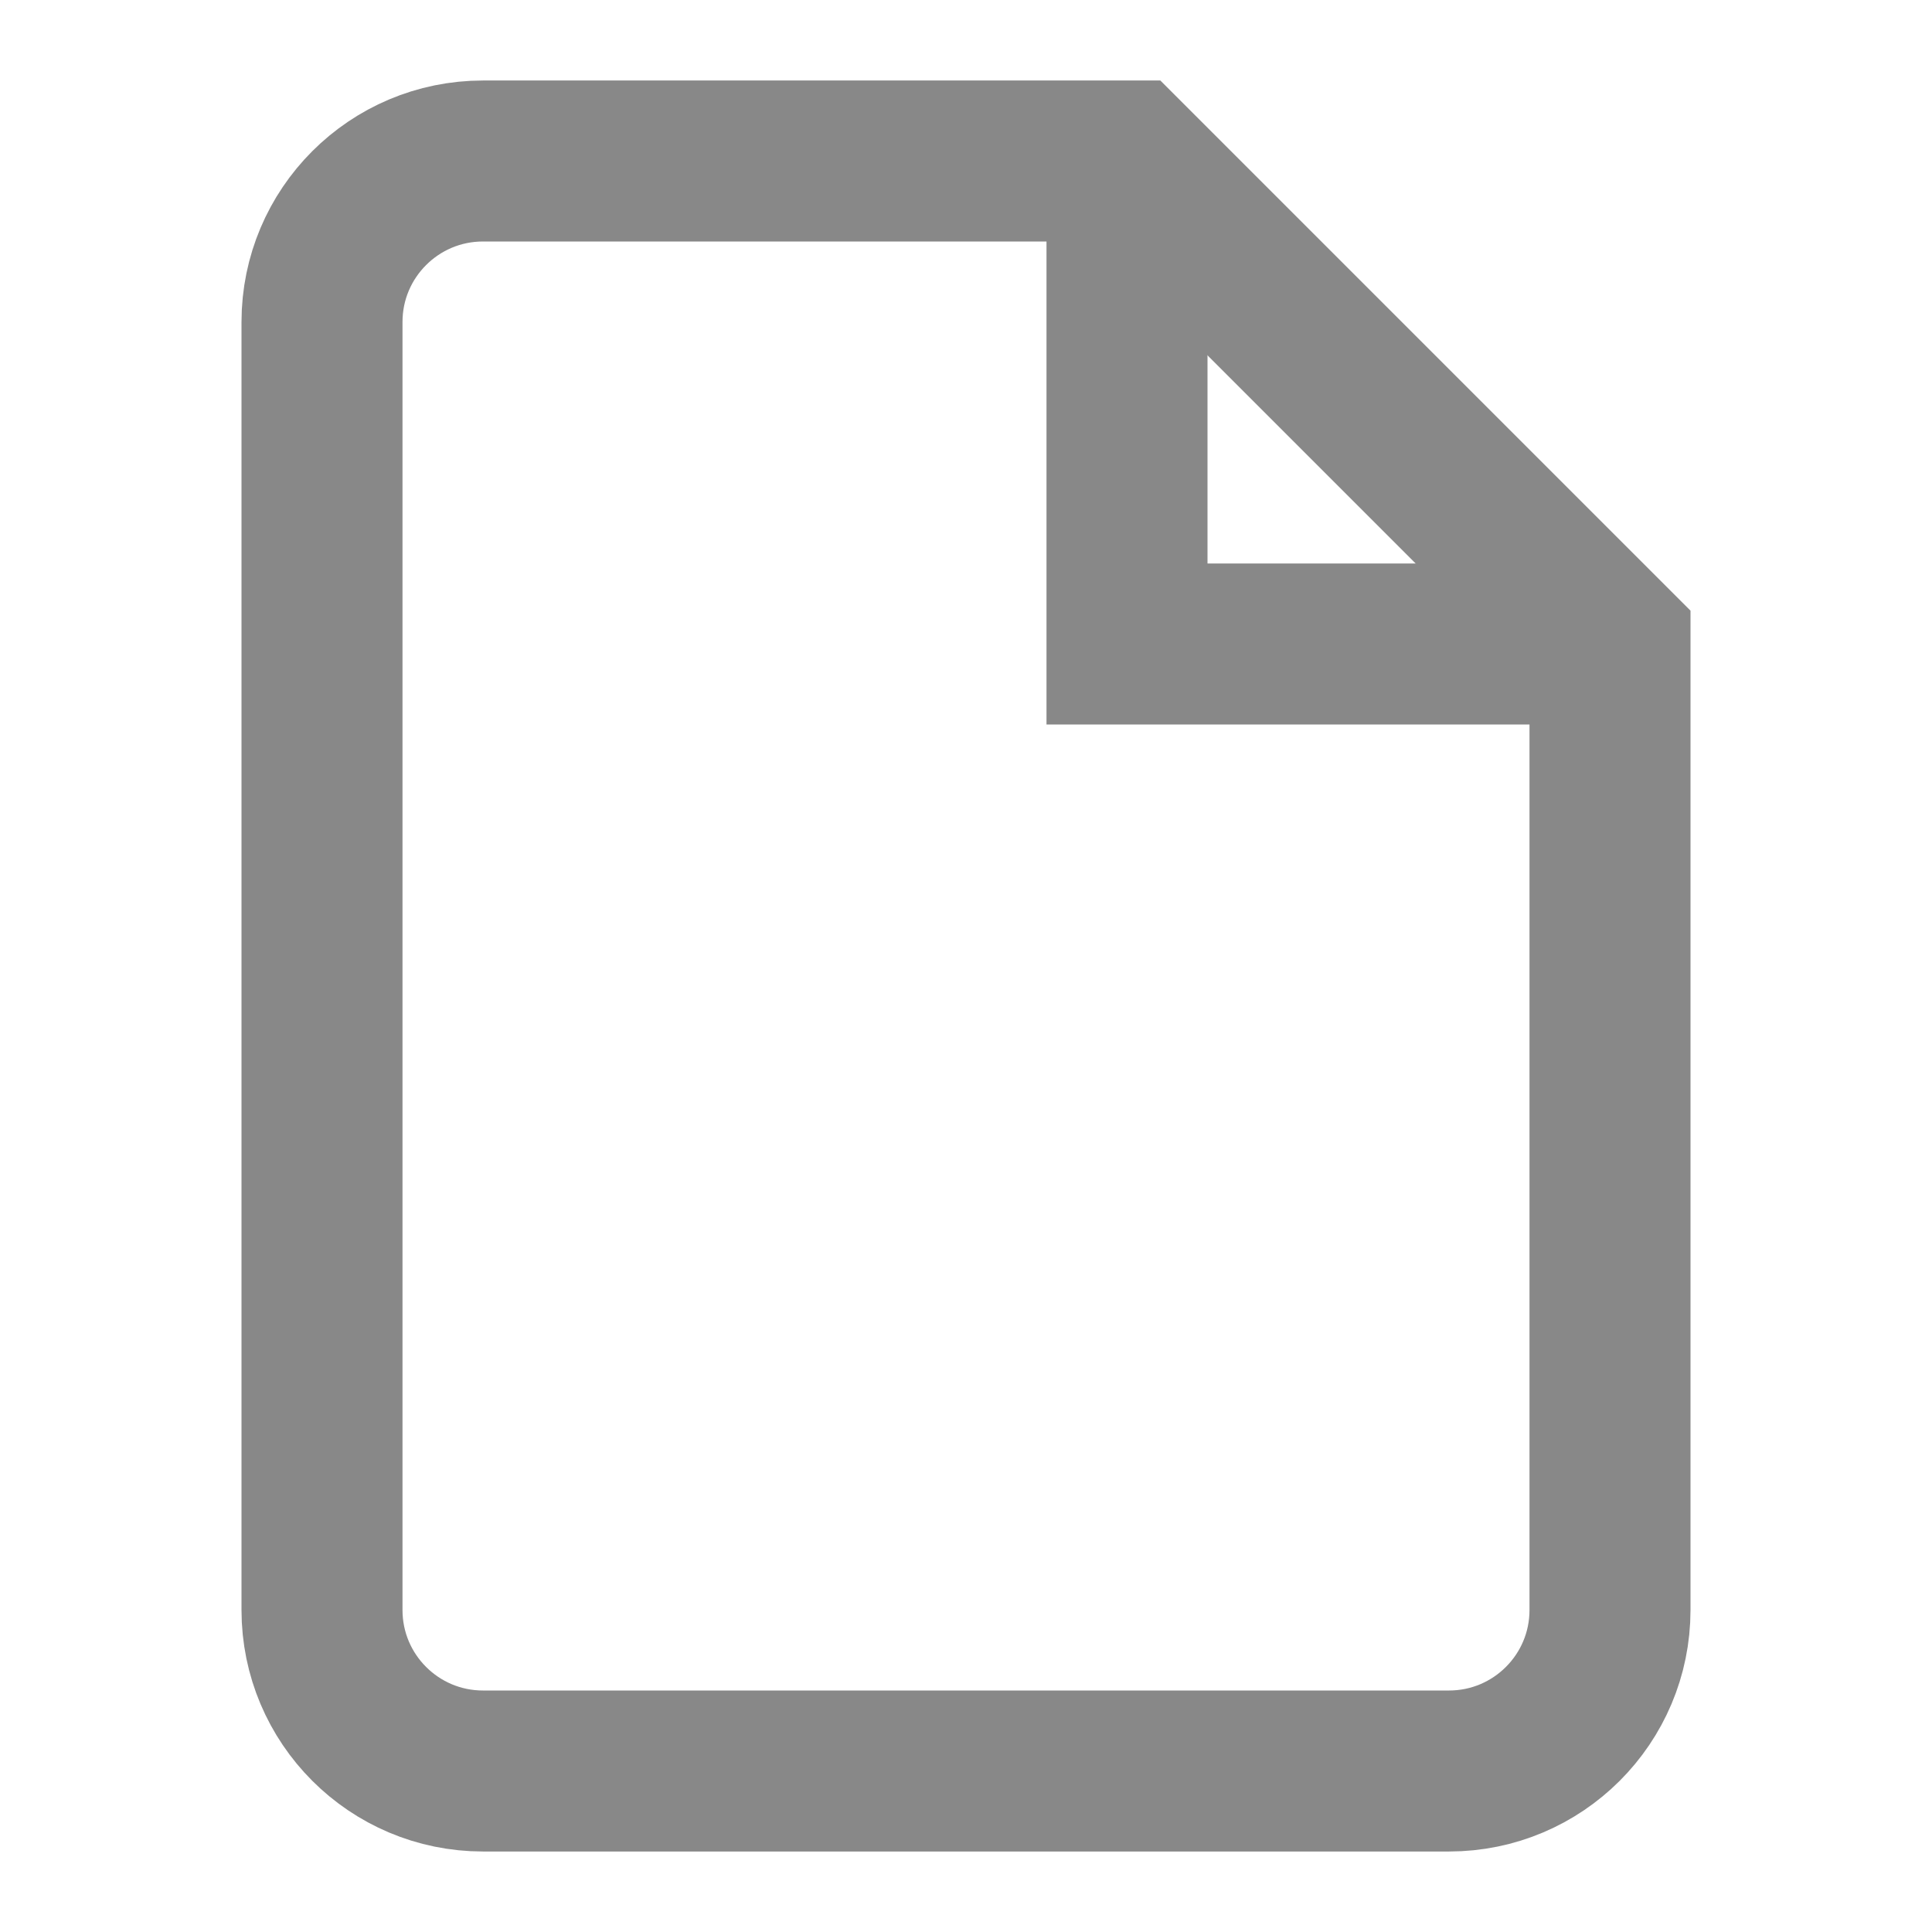
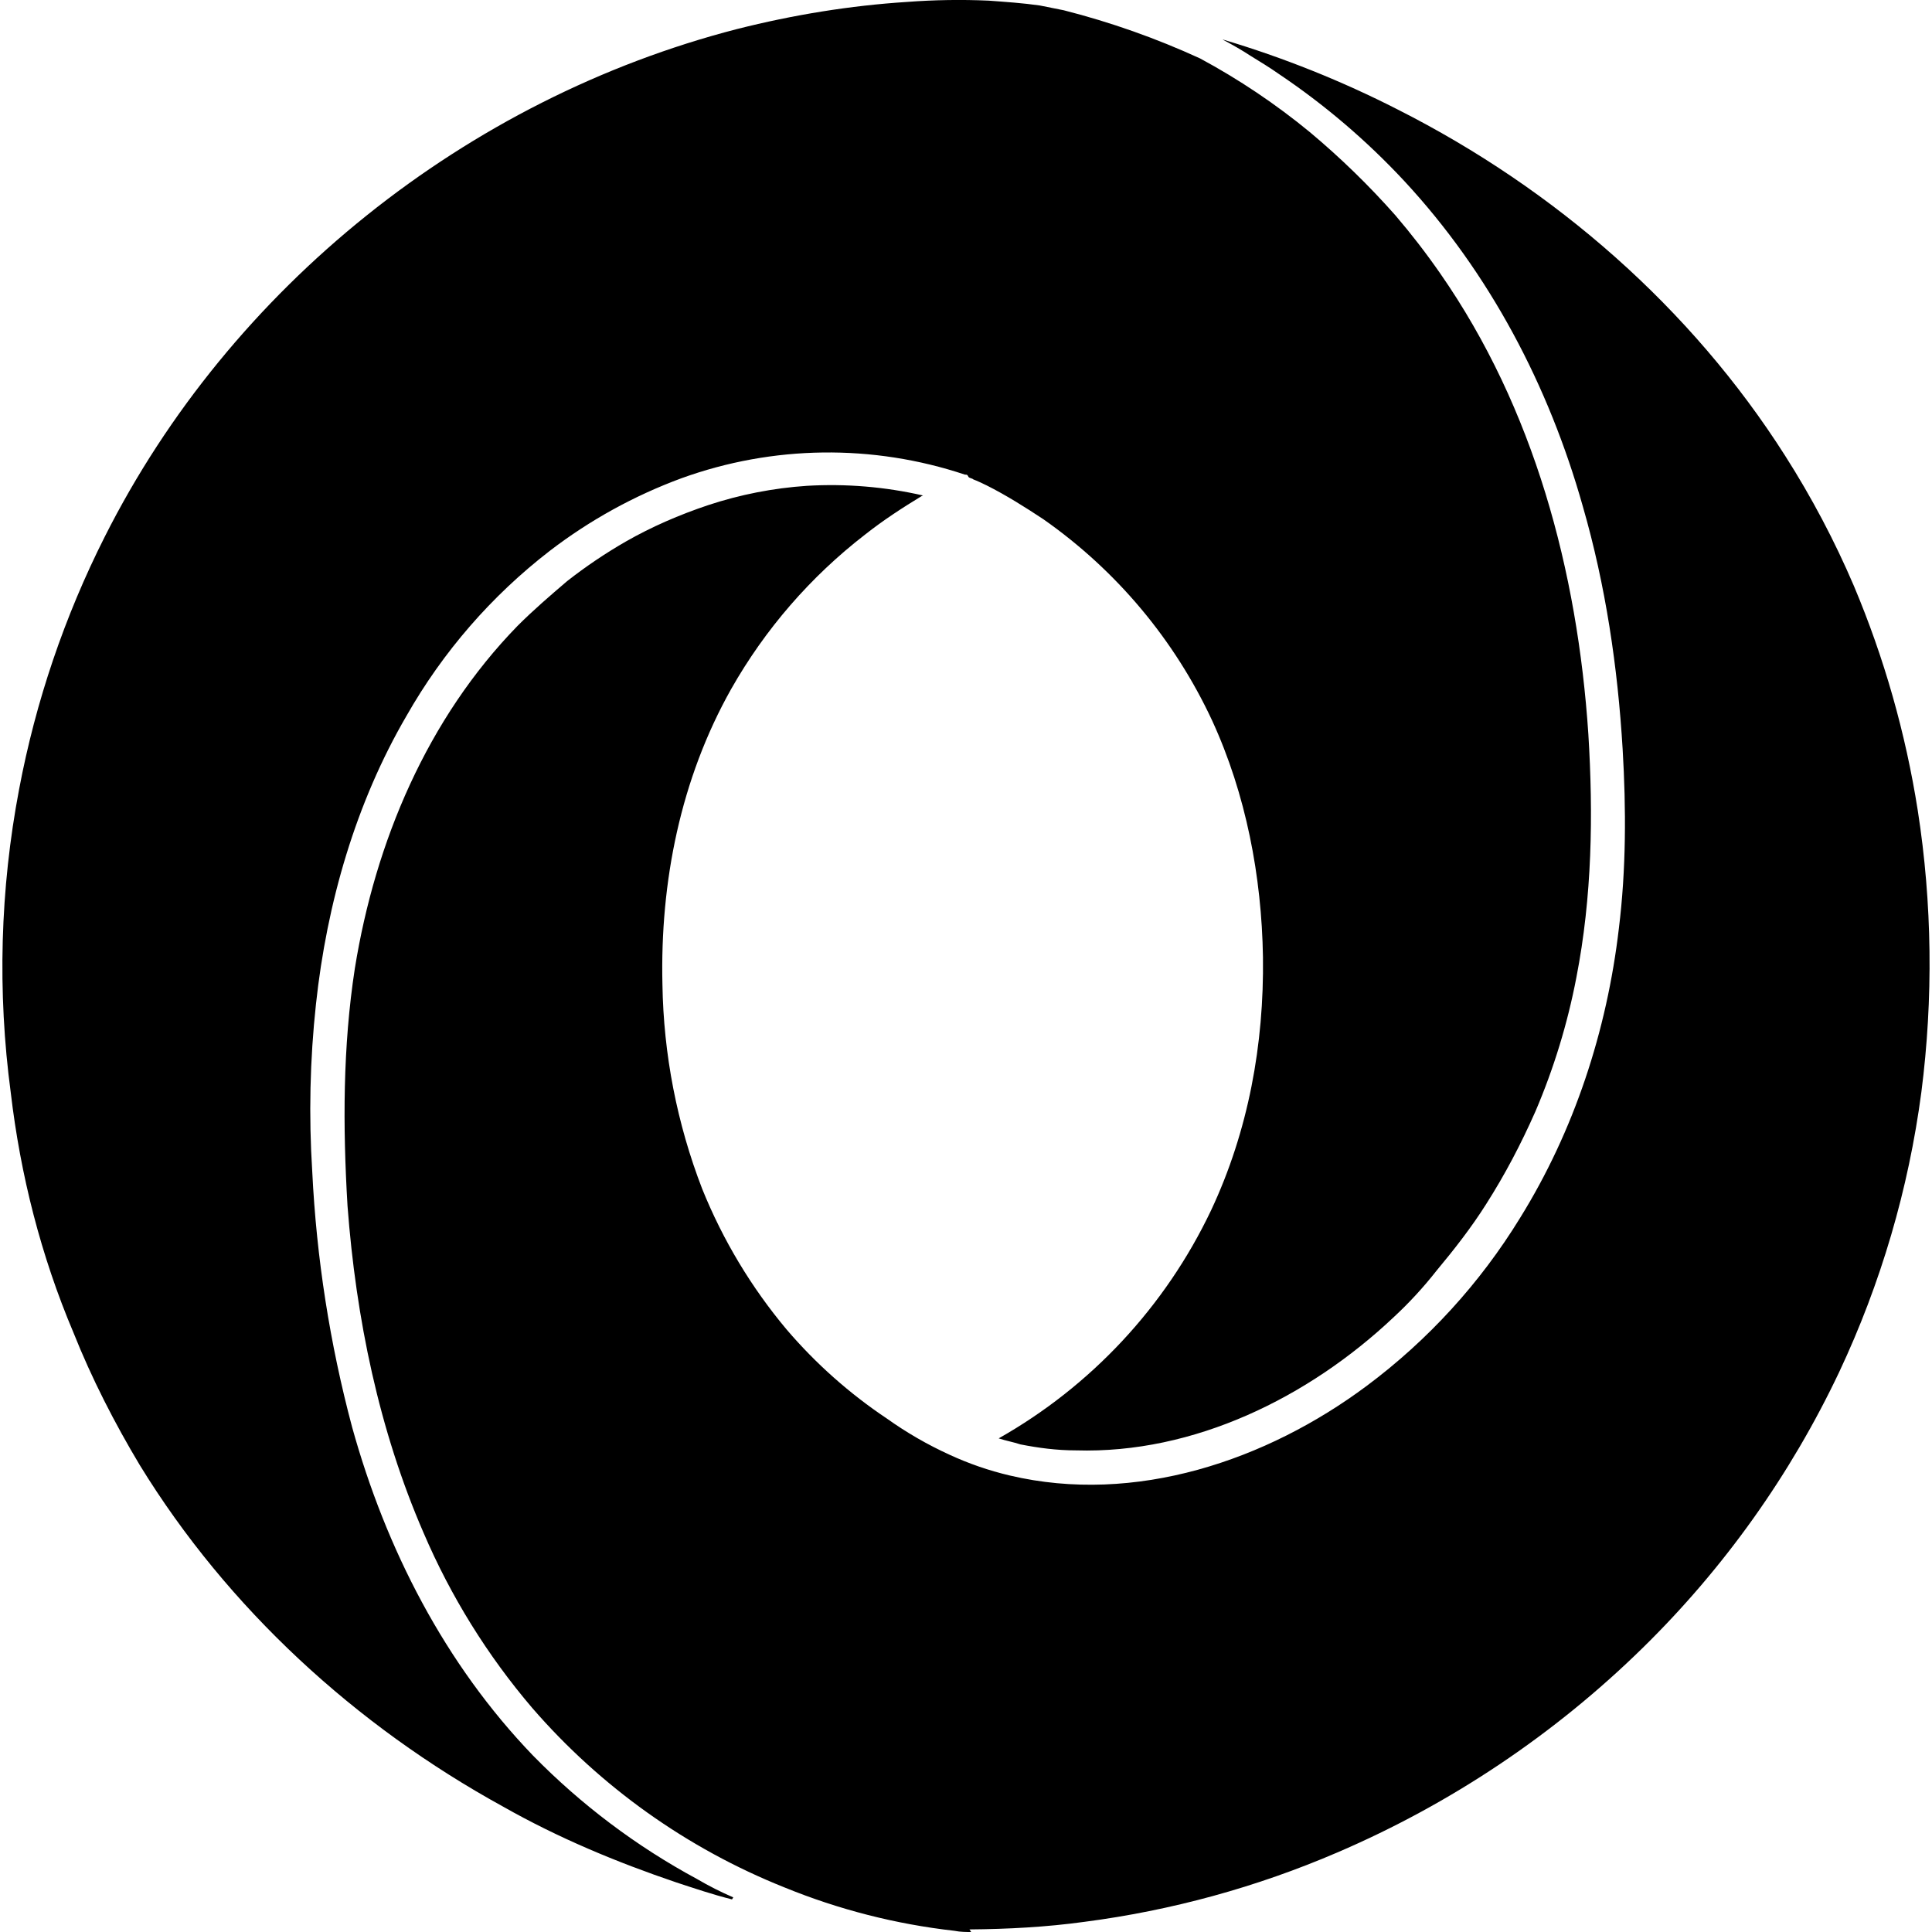
- <svg xmlns="http://www.w3.org/2000/svg" width="24" height="24" viewBox="0 0 24 24" fill="none" stroke="#888" stroke-width="2">
-   <path d="M14 2H6a2 2 0 0 0-2 2v16a2 2 0 0 0 2 2h12a2 2 0 0 0 2-2V8z" />
-   <polyline points="14 2 14 8 20 8" />
+ <svg xmlns="http://www.w3.org/2000/svg" fill="#000000" role="img" viewBox="0 0 24 24">
+   <path d="M12.043 23.968c.479-.004.953-.029 1.426-.094a11.805 11.805 0 003.146-.863 12.404 12.404 0 003.793-2.542 11.977 11.977 0 002.44-3.427 11.794 11.794 0 001.02-3.476c.149-1.16.135-2.346-.045-3.499a11.96 11.96 0 00-.793-2.788 11.197 11.197 0 00-.854-1.617c-1.168-1.837-2.861-3.314-4.81-4.3a12.835 12.835 0 00-2.172-.87h-.005c.119.063.24.132.345.201.12.074.239.146.351.225a8.93 8.93 0 011.559 1.33c1.063 1.145 1.797 2.548 2.218 4.041.284.982.434 1.998.495 3.017.044.743.044 1.491-.047 2.229-.149 1.27-.554 2.51-1.228 3.596a7.475 7.475 0 01-1.903 2.084c-1.244.928-2.877 1.482-4.436 1.114a3.916 3.916 0 01-.748-.258 4.692 4.692 0 01-.779-.45 6.08 6.08 0 01-1.244-1.105 6.507 6.507 0 01-1.049-1.747 7.366 7.366 0 01-.494-2.54c-.03-1.273.225-2.553.854-3.67a6.43 6.43 0 011.663-1.918c.225-.178.464-.333.704-.479l.016-.007a5.121 5.121 0 00-1.441-.12 4.963 4.963 0 00-1.228.24c-.359.12-.704.27-1.019.45a6.146 6.146 0 00-.733.494c-.211.18-.42.36-.615.555-1.123 1.153-1.768 2.682-2.022 4.256-.15.973-.15 1.96-.091 2.95.105 1.395.391 2.787.945 4.062a8.518 8.518 0 001.348 2.173 8.14 8.14 0 003.132 2.23 7.934 7.934 0 002.113.54c.074.015.149.015.209.015zm-2.934-.398a4.102 4.102 0 01-.45-.228 8.5 8.5 0 01-2.038-1.534c-1.094-1.137-1.827-2.566-2.247-4.08a15.184 15.184 0 01-.495-3.172 12.14 12.14 0 01.046-2.082c.135-1.257.495-2.501 1.124-3.58a6.889 6.889 0 011.783-2.053 6.23 6.23 0 011.633-.9 5.363 5.363 0 013.522-.045c.029 0 .029 0 .045.03.015.015.045.015.06.03.045.016.104.045.165.074.239.12.479.271.704.42a6.294 6.294 0 012.097 2.502c.42.914.615 1.934.631 2.938.014 1.079-.18 2.157-.645 3.146a6.42 6.42 0 01-2.638 2.832c.09.03.18.045.271.075.225.044.449.074.688.074 1.468.045 2.892-.66 3.94-1.647.195-.18.375-.375.54-.585.225-.27.435-.54.614-.823.239-.375.435-.75.614-1.154a8.112 8.112 0 00.509-1.664c.196-1.004.211-2.022.149-3.026-.135-2.022-.673-4.045-1.842-5.724a9.054 9.054 0 00-.555-.719 9.868 9.868 0 00-1.063-1.034 8.477 8.477 0 00-1.363-.915 9.927 9.927 0 00-1.692-.598l-.3-.06c-.209-.03-.42-.044-.634-.06a8.453 8.453 0 00-1.015.016c-.704.045-1.412.16-2.112.337C5.799 1.227 2.863 3.566 1.3 6.67A11.834 11.834 0 00.238 9.801a11.81 11.81 0 00-.104 3.775c.12 1.02.374 2.023.778 2.977.227.57.511 1.124.825 1.648 1.094 1.783 2.683 3.236 4.51 4.24.688.39 1.408.69 2.157.944.226.074.45.15.689.21z" />
</svg>
